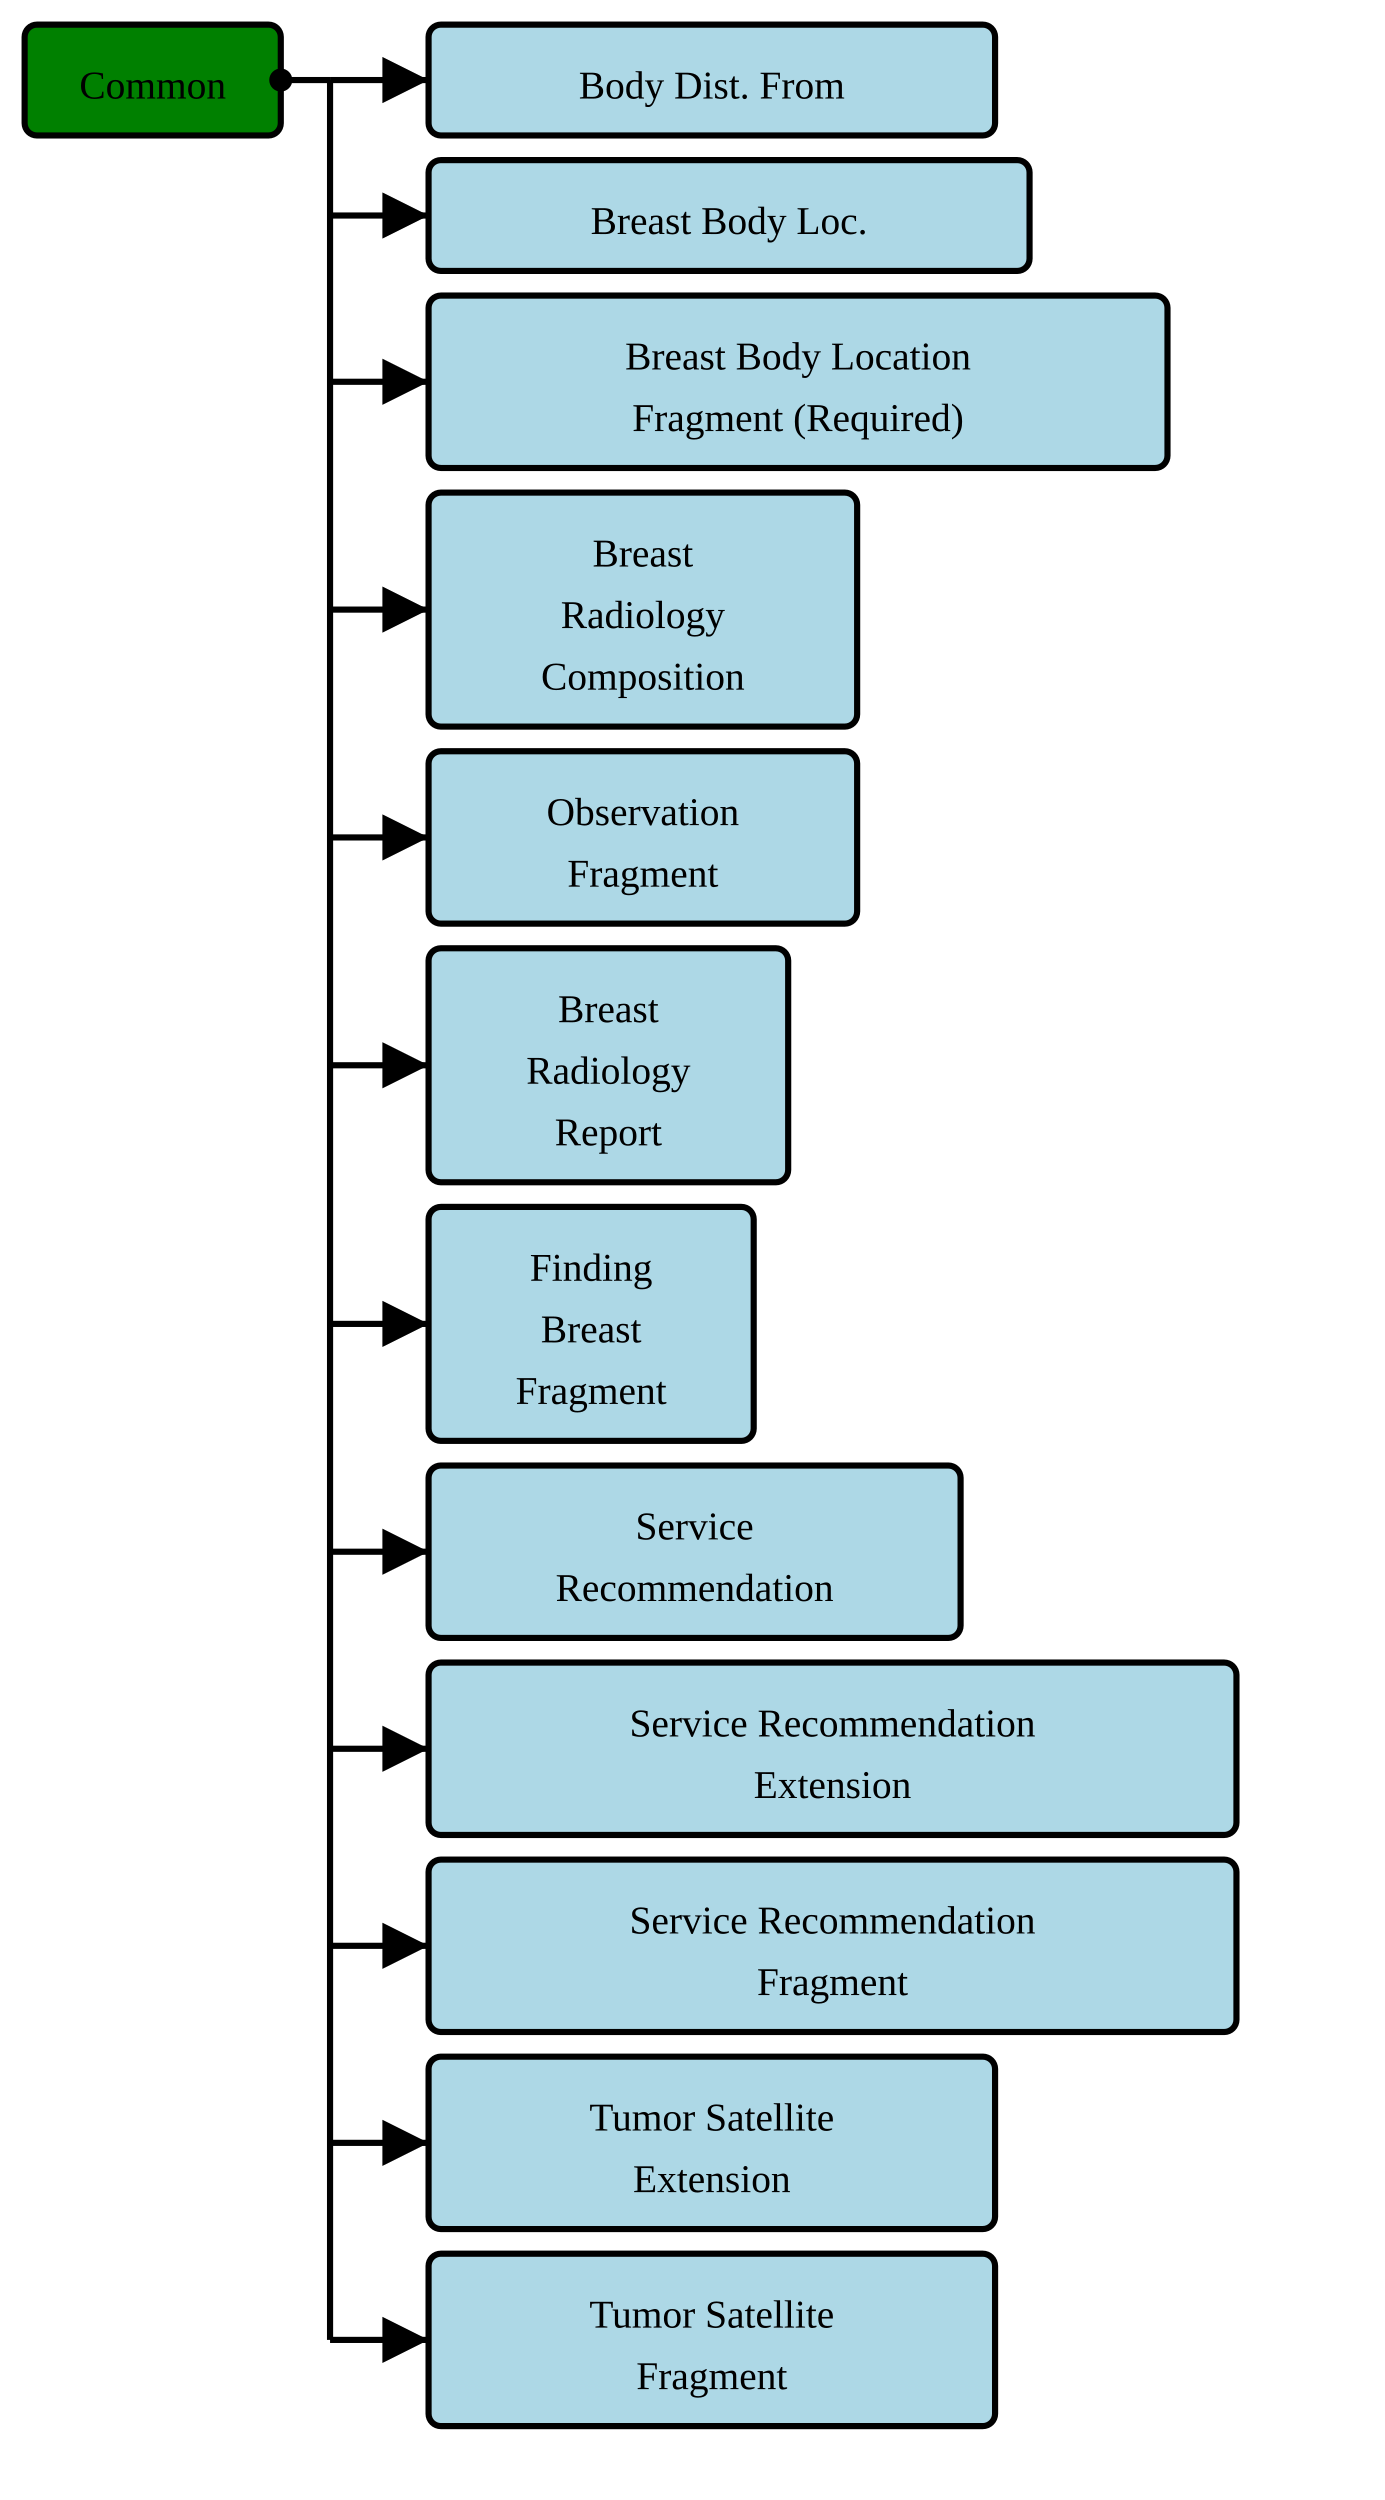
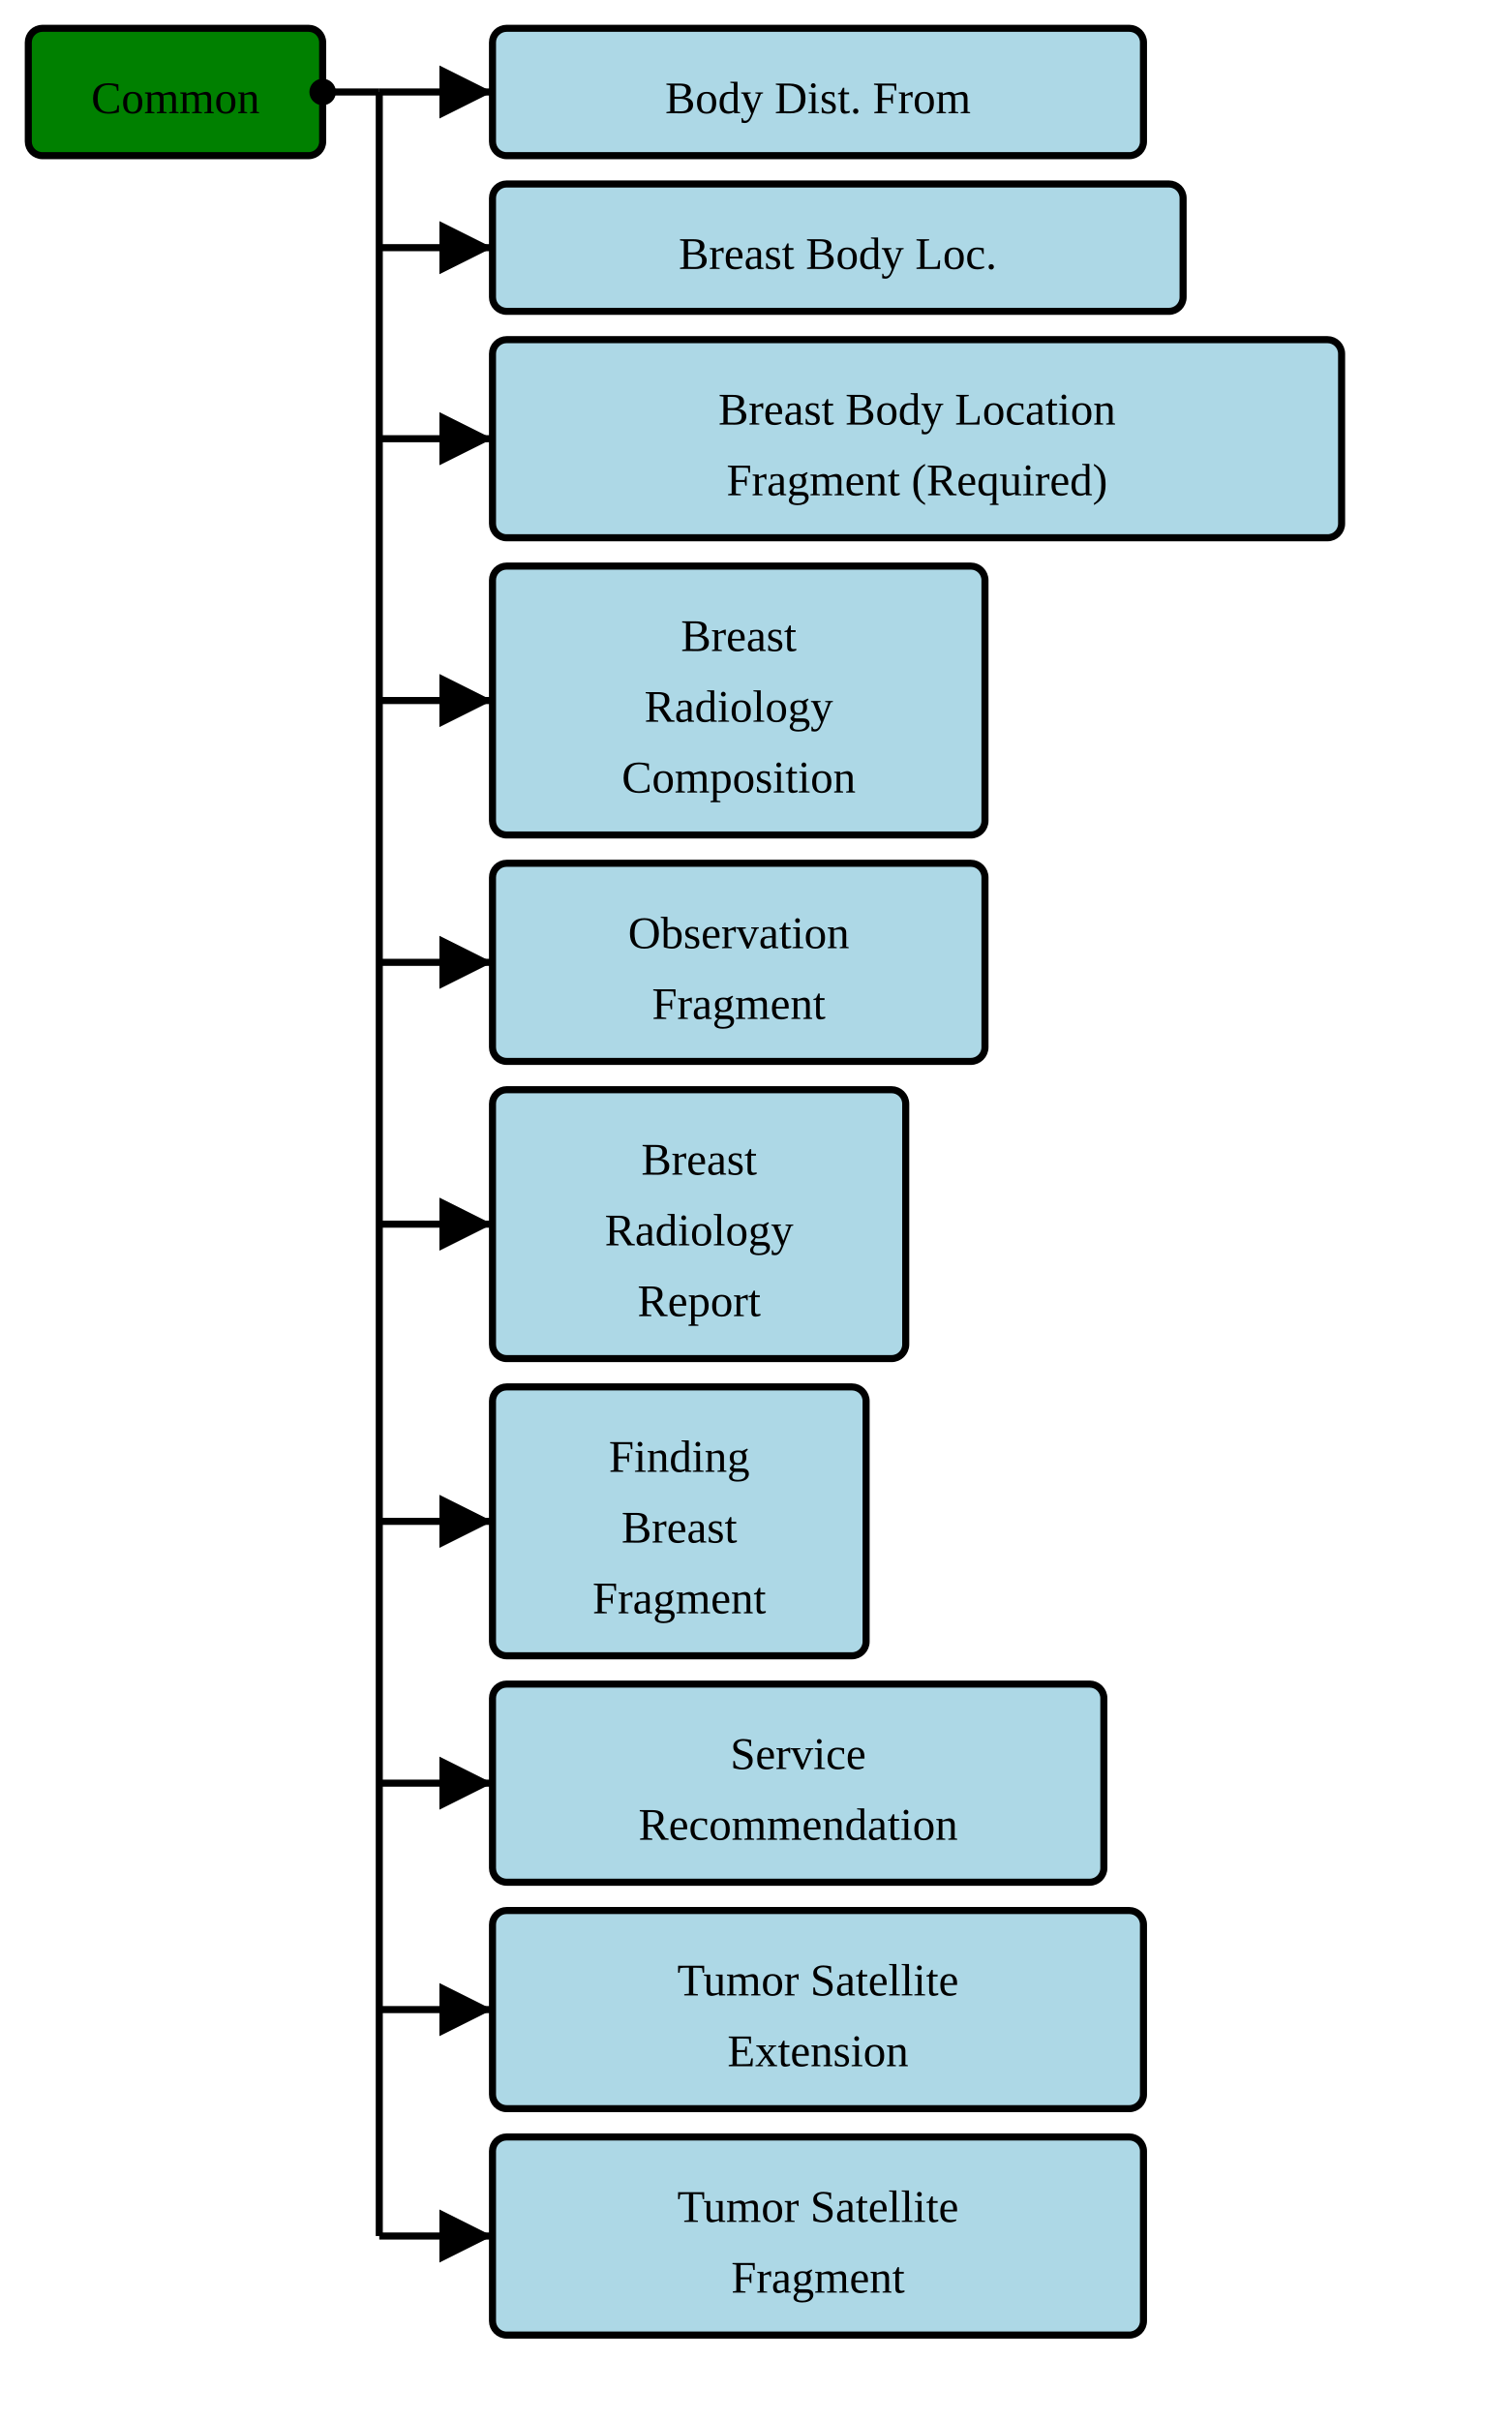
- <svg xmlns="http://www.w3.org/2000/svg" version="1.1" width="421.5" height="761.25">
+ <svg xmlns="http://www.w3.org/2000/svg" version="1.1" width="400.5" height="641.25">
  <defs>
    <marker id="arrowStart" markerWidth="3.75" markerHeight="3.75" markerUnits="px" refX="1.875" refY="1.875">
      <circle fill="Black" stroke-width="0" cx="1.875" cy="1.875" r="1.875" />
    </marker>
    <marker id="arrowEnd" markerWidth="7.5" markerHeight="7.5" markerUnits="px" refX="7.5" refY="3.75">
      <polygon fill="Black" stroke-width="0" points="0 0 7.5 3.75 0 7.5" />
    </marker>
  </defs>
  <g>
    <g transform="translate(7.5 7.5)">
      <rect fill="Green" stroke="Black" stroke-width="1.875" x="0" y="0" width="78" height="33.75" rx="3.75" ry="3.75" />
      <text x="39" y="22.5" text-anchor="middle">Common</text>
    </g>
    <line stroke="Black" stroke-width="1.875" marker-end="url(#arrowEnd)" x1="100.5" y1="24.375" x2="130.5" y2="24.375" />
    <line stroke="Black" stroke-width="1.875" marker-end="url(#arrowEnd)" x1="100.5" y1="65.625" x2="130.5" y2="65.625" />
    <line stroke="Black" stroke-width="1.875" marker-end="url(#arrowEnd)" x1="100.5" y1="116.25" x2="130.5" y2="116.25" />
    <line stroke="Black" stroke-width="1.875" marker-end="url(#arrowEnd)" x1="100.5" y1="185.625" x2="130.5" y2="185.625" />
    <line stroke="Black" stroke-width="1.875" marker-end="url(#arrowEnd)" x1="100.5" y1="255" x2="130.5" y2="255" />
    <line stroke="Black" stroke-width="1.875" marker-end="url(#arrowEnd)" x1="100.5" y1="324.375" x2="130.5" y2="324.375" />
    <line stroke="Black" stroke-width="1.875" marker-end="url(#arrowEnd)" x1="100.5" y1="403.125" x2="130.5" y2="403.125" />
    <line stroke="Black" stroke-width="1.875" marker-end="url(#arrowEnd)" x1="100.5" y1="472.5" x2="130.5" y2="472.5" />
    <line stroke="Black" stroke-width="1.875" marker-end="url(#arrowEnd)" x1="100.5" y1="532.5" x2="130.5" y2="532.5" />
    <line stroke="Black" stroke-width="1.875" marker-end="url(#arrowEnd)" x1="100.5" y1="592.5" x2="130.5" y2="592.5" />
-     <line stroke="Black" stroke-width="1.875" marker-end="url(#arrowEnd)" x1="100.5" y1="652.5" x2="130.5" y2="652.5" />
-     <line stroke="Black" stroke-width="1.875" marker-end="url(#arrowEnd)" x1="100.5" y1="712.5" x2="130.5" y2="712.5" />
    <line stroke="Black" stroke-width="1.875" marker-start="url(#arrowStart)" x1="85.5" y1="24.375" x2="100.5" y2="24.375" />
-     <line stroke="Black" stroke-width="1.875" x1="100.5" y1="24.375" x2="100.5" y2="712.5" />
+     <line stroke="Black" stroke-width="1.875" x1="100.5" y1="24.375" x2="100.5" y2="592.5" />
  </g>
  <g>
    <g transform="translate(130.5 7.5)">
      <rect fill="LightBlue" stroke="Black" stroke-width="1.875" x="0" y="0" width="172.5" height="33.75" rx="3.75" ry="3.75" />
      <a href="./StructureDefinition-BodyDistanceFromExtension.html" target="_top">
        <text x="86.25" y="22.5" text-anchor="middle">Body Dist. From</text>
      </a>
    </g>
    <g transform="translate(130.5 48.75)">
      <rect fill="LightBlue" stroke="Black" stroke-width="1.875" x="0" y="0" width="183" height="33.75" rx="3.75" ry="3.75" />
      <a href="./StructureDefinition-BreastBodyLocationExtension.html" target="_top">
        <text x="91.5" y="22.5" text-anchor="middle">Breast Body Loc.</text>
      </a>
    </g>
    <g transform="translate(130.5 90)">
      <rect fill="LightBlue" stroke="Black" stroke-width="1.875" x="0" y="0" width="225" height="52.5" rx="3.75" ry="3.75" />
      <a href="./StructureDefinition-BreastBodyLocationRequiredFragment.html" target="_top">
        <text x="112.5" y="22.5" text-anchor="middle">Breast Body Location</text>
      </a>
      <a href="./StructureDefinition-BreastBodyLocationRequiredFragment.html" target="_top">
        <text x="112.5" y="41.25" text-anchor="middle">Fragment (Required)</text>
      </a>
    </g>
    <g transform="translate(130.5 150)">
      <rect fill="LightBlue" stroke="Black" stroke-width="1.875" x="0" y="0" width="130.5" height="71.25" rx="3.75" ry="3.75" />
      <a href="./StructureDefinition-BreastRadComposition.html" target="_top">
        <text x="65.25" y="22.5" text-anchor="middle">Breast</text>
      </a>
      <a href="./StructureDefinition-BreastRadComposition.html" target="_top">
        <text x="65.25" y="41.25" text-anchor="middle">Radiology</text>
      </a>
      <a href="./StructureDefinition-BreastRadComposition.html" target="_top">
        <text x="65.25" y="60" text-anchor="middle">Composition</text>
      </a>
    </g>
    <g transform="translate(130.5 228.75)">
      <rect fill="LightBlue" stroke="Black" stroke-width="1.875" x="0" y="0" width="130.5" height="52.5" rx="3.75" ry="3.75" />
      <a href="./StructureDefinition-BreastRadObservationFragment.html" target="_top">
        <text x="65.25" y="22.5" text-anchor="middle">Observation</text>
      </a>
      <a href="./StructureDefinition-BreastRadObservationFragment.html" target="_top">
        <text x="65.25" y="41.25" text-anchor="middle">Fragment</text>
      </a>
    </g>
    <g transform="translate(130.5 288.75)">
      <rect fill="LightBlue" stroke="Black" stroke-width="1.875" x="0" y="0" width="109.5" height="71.25" rx="3.75" ry="3.75" />
      <a href="./StructureDefinition-BreastRadReport.html" target="_top">
        <text x="54.75" y="22.5" text-anchor="middle">Breast</text>
      </a>
      <a href="./StructureDefinition-BreastRadReport.html" target="_top">
        <text x="54.75" y="41.25" text-anchor="middle">Radiology</text>
      </a>
      <a href="./StructureDefinition-BreastRadReport.html" target="_top">
        <text x="54.75" y="60" text-anchor="middle">Report</text>
      </a>
    </g>
    <g transform="translate(130.5 367.5)">
      <rect fill="LightBlue" stroke="Black" stroke-width="1.875" x="0" y="0" width="99" height="71.25" rx="3.75" ry="3.75" />
      <a href="./StructureDefinition-FindingBreastFragment.html" target="_top">
        <text x="49.5" y="22.5" text-anchor="middle">Finding</text>
      </a>
      <a href="./StructureDefinition-FindingBreastFragment.html" target="_top">
        <text x="49.5" y="41.25" text-anchor="middle">Breast</text>
      </a>
      <a href="./StructureDefinition-FindingBreastFragment.html" target="_top">
        <text x="49.5" y="60" text-anchor="middle">Fragment</text>
      </a>
    </g>
    <g transform="translate(130.5 446.25)">
      <rect fill="LightBlue" stroke="Black" stroke-width="1.875" x="0" y="0" width="162" height="52.5" rx="3.75" ry="3.75" />
      <a href="./StructureDefinition-ServiceRecommendation.html" target="_top">
        <text x="81" y="22.5" text-anchor="middle">Service</text>
      </a>
      <a href="./StructureDefinition-ServiceRecommendation.html" target="_top">
        <text x="81" y="41.25" text-anchor="middle">Recommendation</text>
      </a>
    </g>
    <g transform="translate(130.5 506.25)">
-       <rect fill="LightBlue" stroke="Black" stroke-width="1.875" x="0" y="0" width="246" height="52.5" rx="3.75" ry="3.75" />
-       <a href="./StructureDefinition-ServiceRecommendationExtension.html" target="_top">
-         <text x="123" y="22.5" text-anchor="middle">Service Recommendation</text>
-       </a>
-       <a href="./StructureDefinition-ServiceRecommendationExtension.html" target="_top">
-         <text x="123" y="41.25" text-anchor="middle">Extension</text>
-       </a>
-     </g>
-     <g transform="translate(130.5 566.25)">
-       <rect fill="LightBlue" stroke="Black" stroke-width="1.875" x="0" y="0" width="246" height="52.5" rx="3.75" ry="3.75" />
-       <a href="./StructureDefinition-ServiceRecommendationFragment.html" target="_top">
-         <text x="123" y="22.5" text-anchor="middle">Service Recommendation</text>
-       </a>
-       <a href="./StructureDefinition-ServiceRecommendationFragment.html" target="_top">
-         <text x="123" y="41.25" text-anchor="middle">Fragment</text>
-       </a>
-     </g>
-     <g transform="translate(130.5 626.25)">
      <rect fill="LightBlue" stroke="Black" stroke-width="1.875" x="0" y="0" width="172.5" height="52.5" rx="3.75" ry="3.75" />
      <a href="./StructureDefinition-TumorSatelliteExtension.html" target="_top">
        <text x="86.25" y="22.5" text-anchor="middle">Tumor Satellite</text>
      </a>
      <a href="./StructureDefinition-TumorSatelliteExtension.html" target="_top">
        <text x="86.25" y="41.25" text-anchor="middle">Extension</text>
      </a>
    </g>
-     <g transform="translate(130.5 686.25)">
+     <g transform="translate(130.5 566.25)">
      <rect fill="LightBlue" stroke="Black" stroke-width="1.875" x="0" y="0" width="172.5" height="52.5" rx="3.75" ry="3.75" />
      <a href="./StructureDefinition-TumorSatelliteFragment.html" target="_top">
        <text x="86.25" y="22.5" text-anchor="middle">Tumor Satellite</text>
      </a>
      <a href="./StructureDefinition-TumorSatelliteFragment.html" target="_top">
        <text x="86.25" y="41.25" text-anchor="middle">Fragment</text>
      </a>
    </g>
  </g>
</svg>
